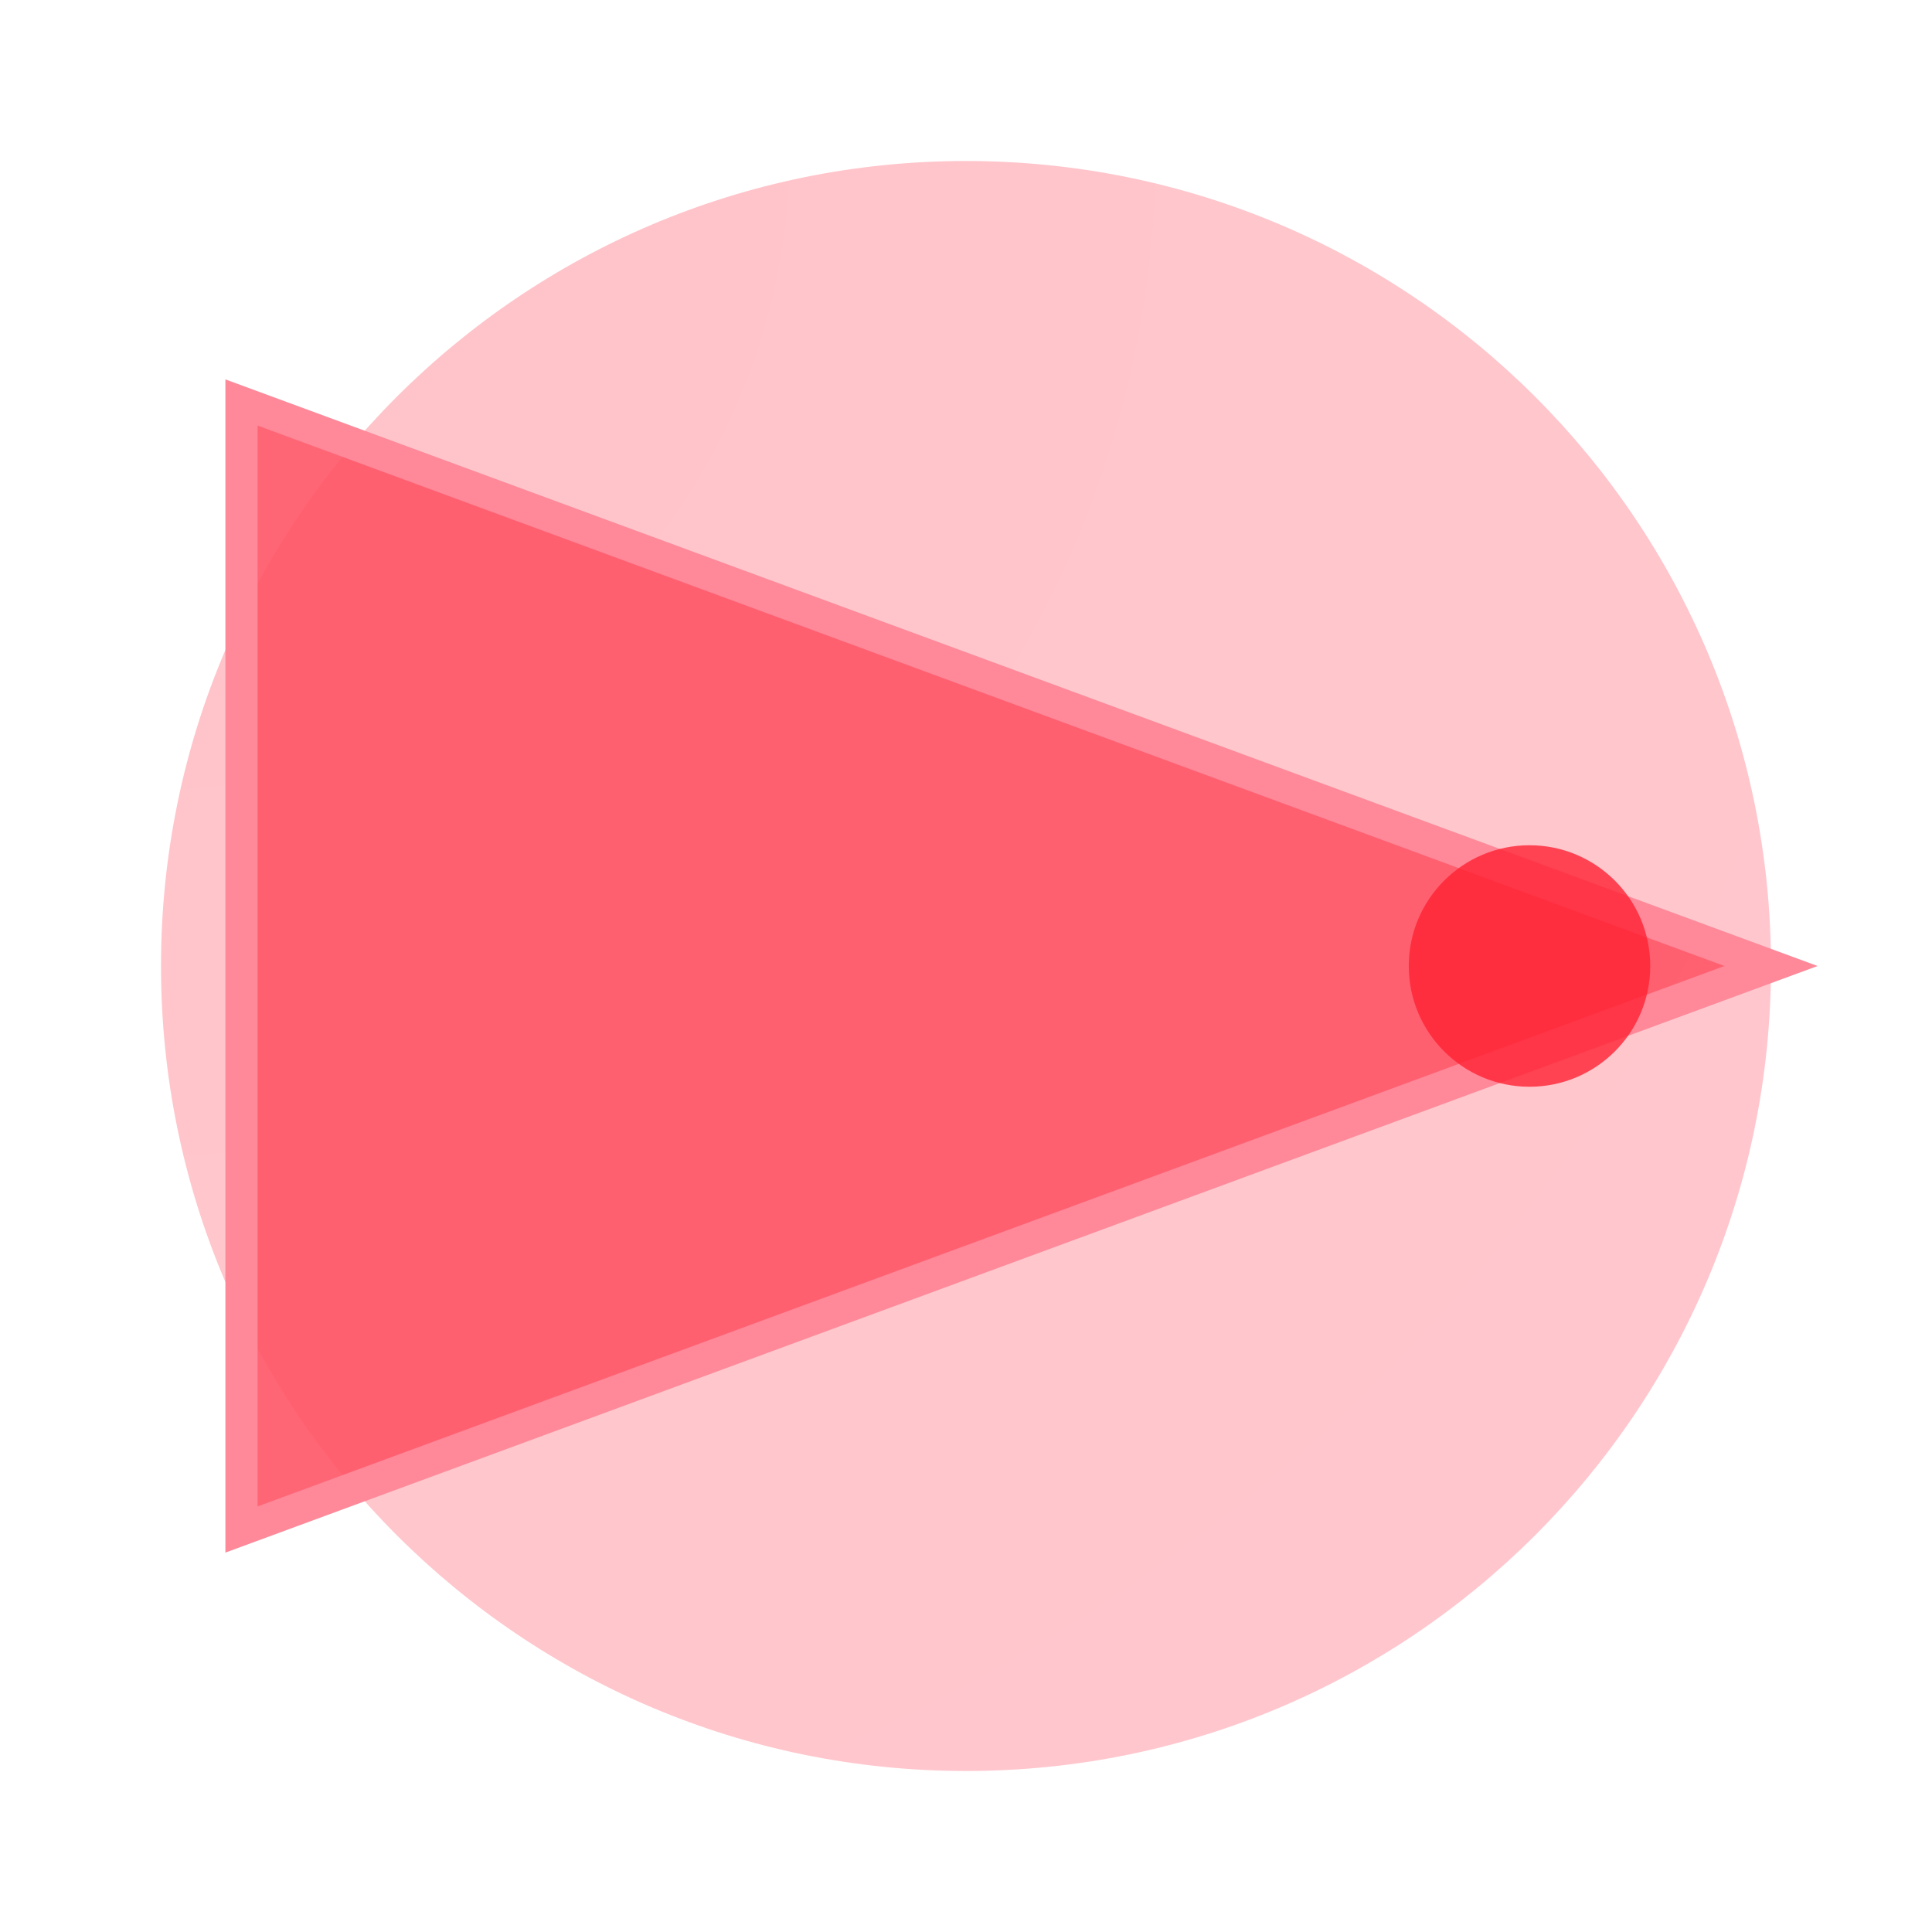
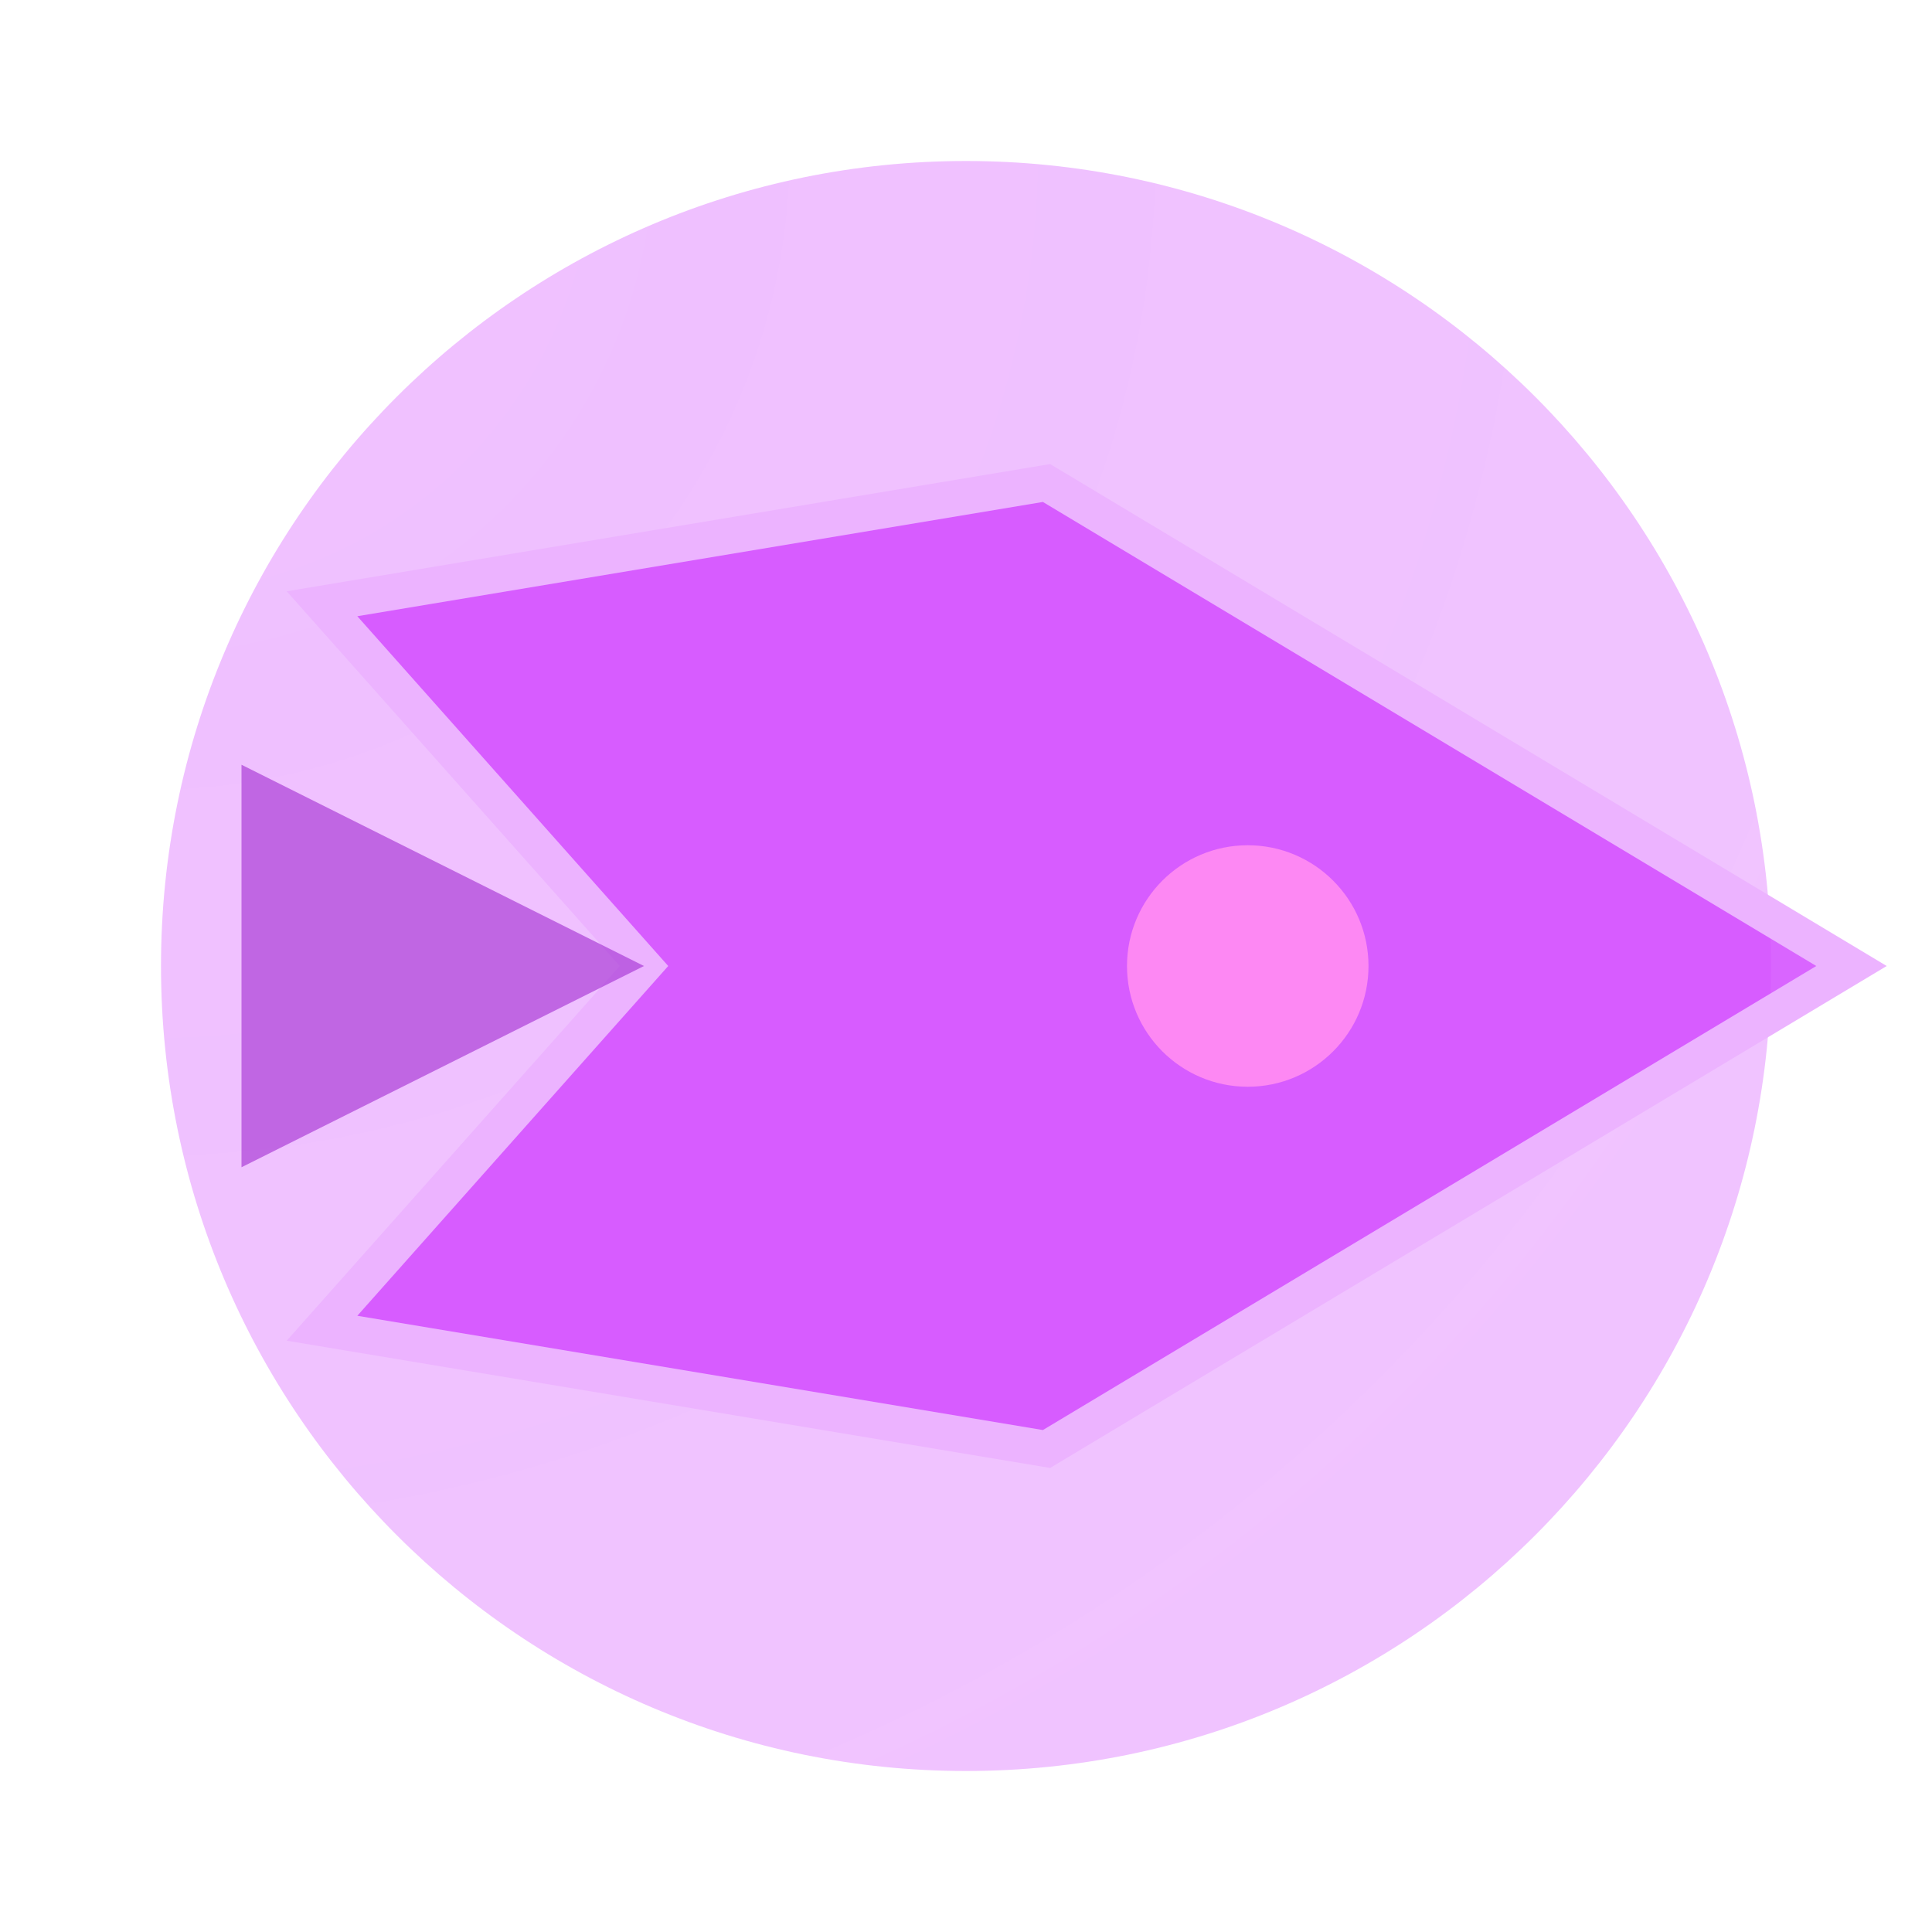
<svg xmlns="http://www.w3.org/2000/svg" viewBox="-24 -24 48 48">
  <defs>
    <radialGradient id="g" cx="0" cy="0" r="20">
-       <stop offset="0%" stop-color="#ff5566" stop-opacity="0.35" />
-       <stop offset="100%" stop-color="#ff5566" stop-opacity="0" />
+       <stop offset="0%" stop-color="#d24aff" stop-opacity="0.35" />
+       <stop offset="100%" stop-color="#d24aff" stop-opacity="0" />
    </radialGradient>
  </defs>
  <circle cx="0" cy="0" r="20" fill="url(#g)" />
-   <polygon points="20,0 -18,-14 -18,14" fill="#ff5566" opacity="0.9" />
-   <polygon points="20,0 -18,-14 -18,14" fill="none" stroke="#ff8899" stroke-width="0.8" />
-   <circle cx="14" cy="0" r="3" fill="#ff2233" opacity="0.8" />
+   <polygon points="22,0 2,-12 -16,-9 -8,0 -16,9 2,12" fill="#d24aff" opacity="0.85" />
+   <polygon points="22,0 2,-12 -16,-9 -8,0 -16,9 2,12" fill="none" stroke="#ecb3ff" stroke-width="0.9" />
+   <polygon points="-8,0 -18,-5 -18,5" fill="#a02ad0" opacity="0.6" />
+   <circle cx="7" cy="0" r="3" fill="#ff8af2" opacity="0.95" />
</svg>
